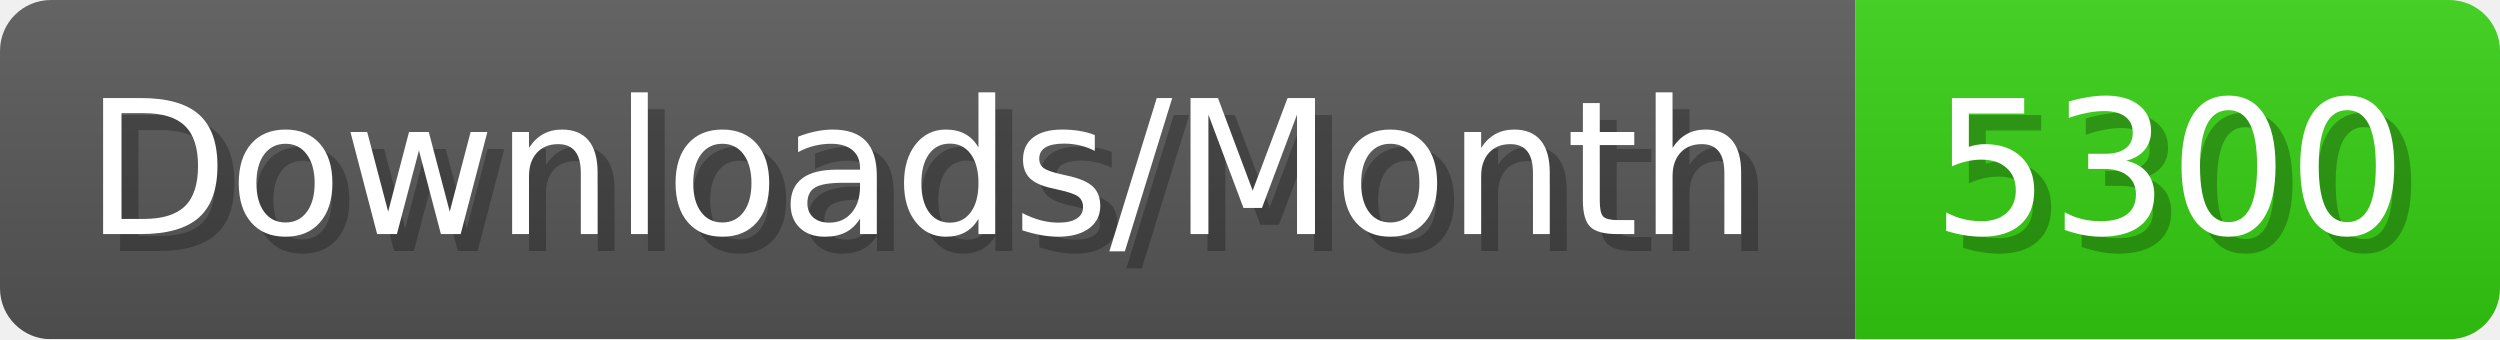
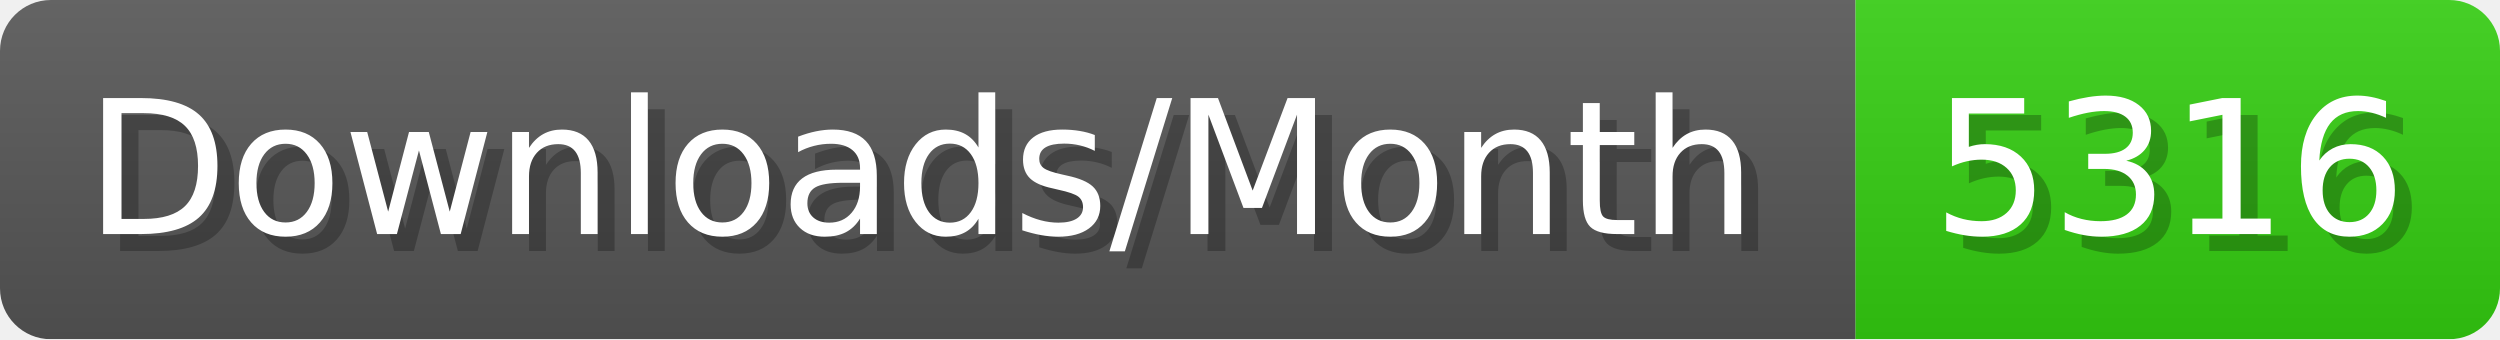
- <svg xmlns="http://www.w3.org/2000/svg" width="147.4" height="20" viewBox="0 0 1474 200" role="img" aria-label="Downloads/Month: 5300">
+ <svg xmlns="http://www.w3.org/2000/svg" width="147.4" height="20" viewBox="0 0 1474 200" role="img" aria-label="Downloads/Month: 5316">
  <linearGradient id="YlXUI" x2="0" y2="100%">
    <stop offset="0" stop-opacity=".1" stop-color="#EEE" />
    <stop offset="1" stop-opacity=".1" />
  </linearGradient>
  <mask id="JHhop">
    <rect width="1474" height="200" rx="30" fill="#FFF" />
  </mask>
  <g mask="url(#JHhop)">
    <rect width="1094" height="200" fill="#555" />
    <rect width="380" height="200" fill="#3C1" x="1094" />
    <rect width="1474" height="200" fill="url(#YlXUI)" />
  </g>
  <g aria-hidden="true" fill="#fff" text-anchor="start" font-family="Verdana,DejaVu Sans,sans-serif" font-size="110">
    <text x="60" y="148" textLength="994" fill="#000" opacity="0.25">Downloads/Month</text>
    <text x="50" y="138" textLength="994">Downloads/Month</text>
-     <text x="1149" y="148" textLength="280" fill="#000" opacity="0.25">5300</text>
-     <text x="1139" y="138" textLength="280">5300</text>
+     <text x="1149" y="148" textLength="280" fill="#000" opacity="0.25">5316</text>
+     <text x="1139" y="138" textLength="280">5316</text>
  </g>
</svg>
